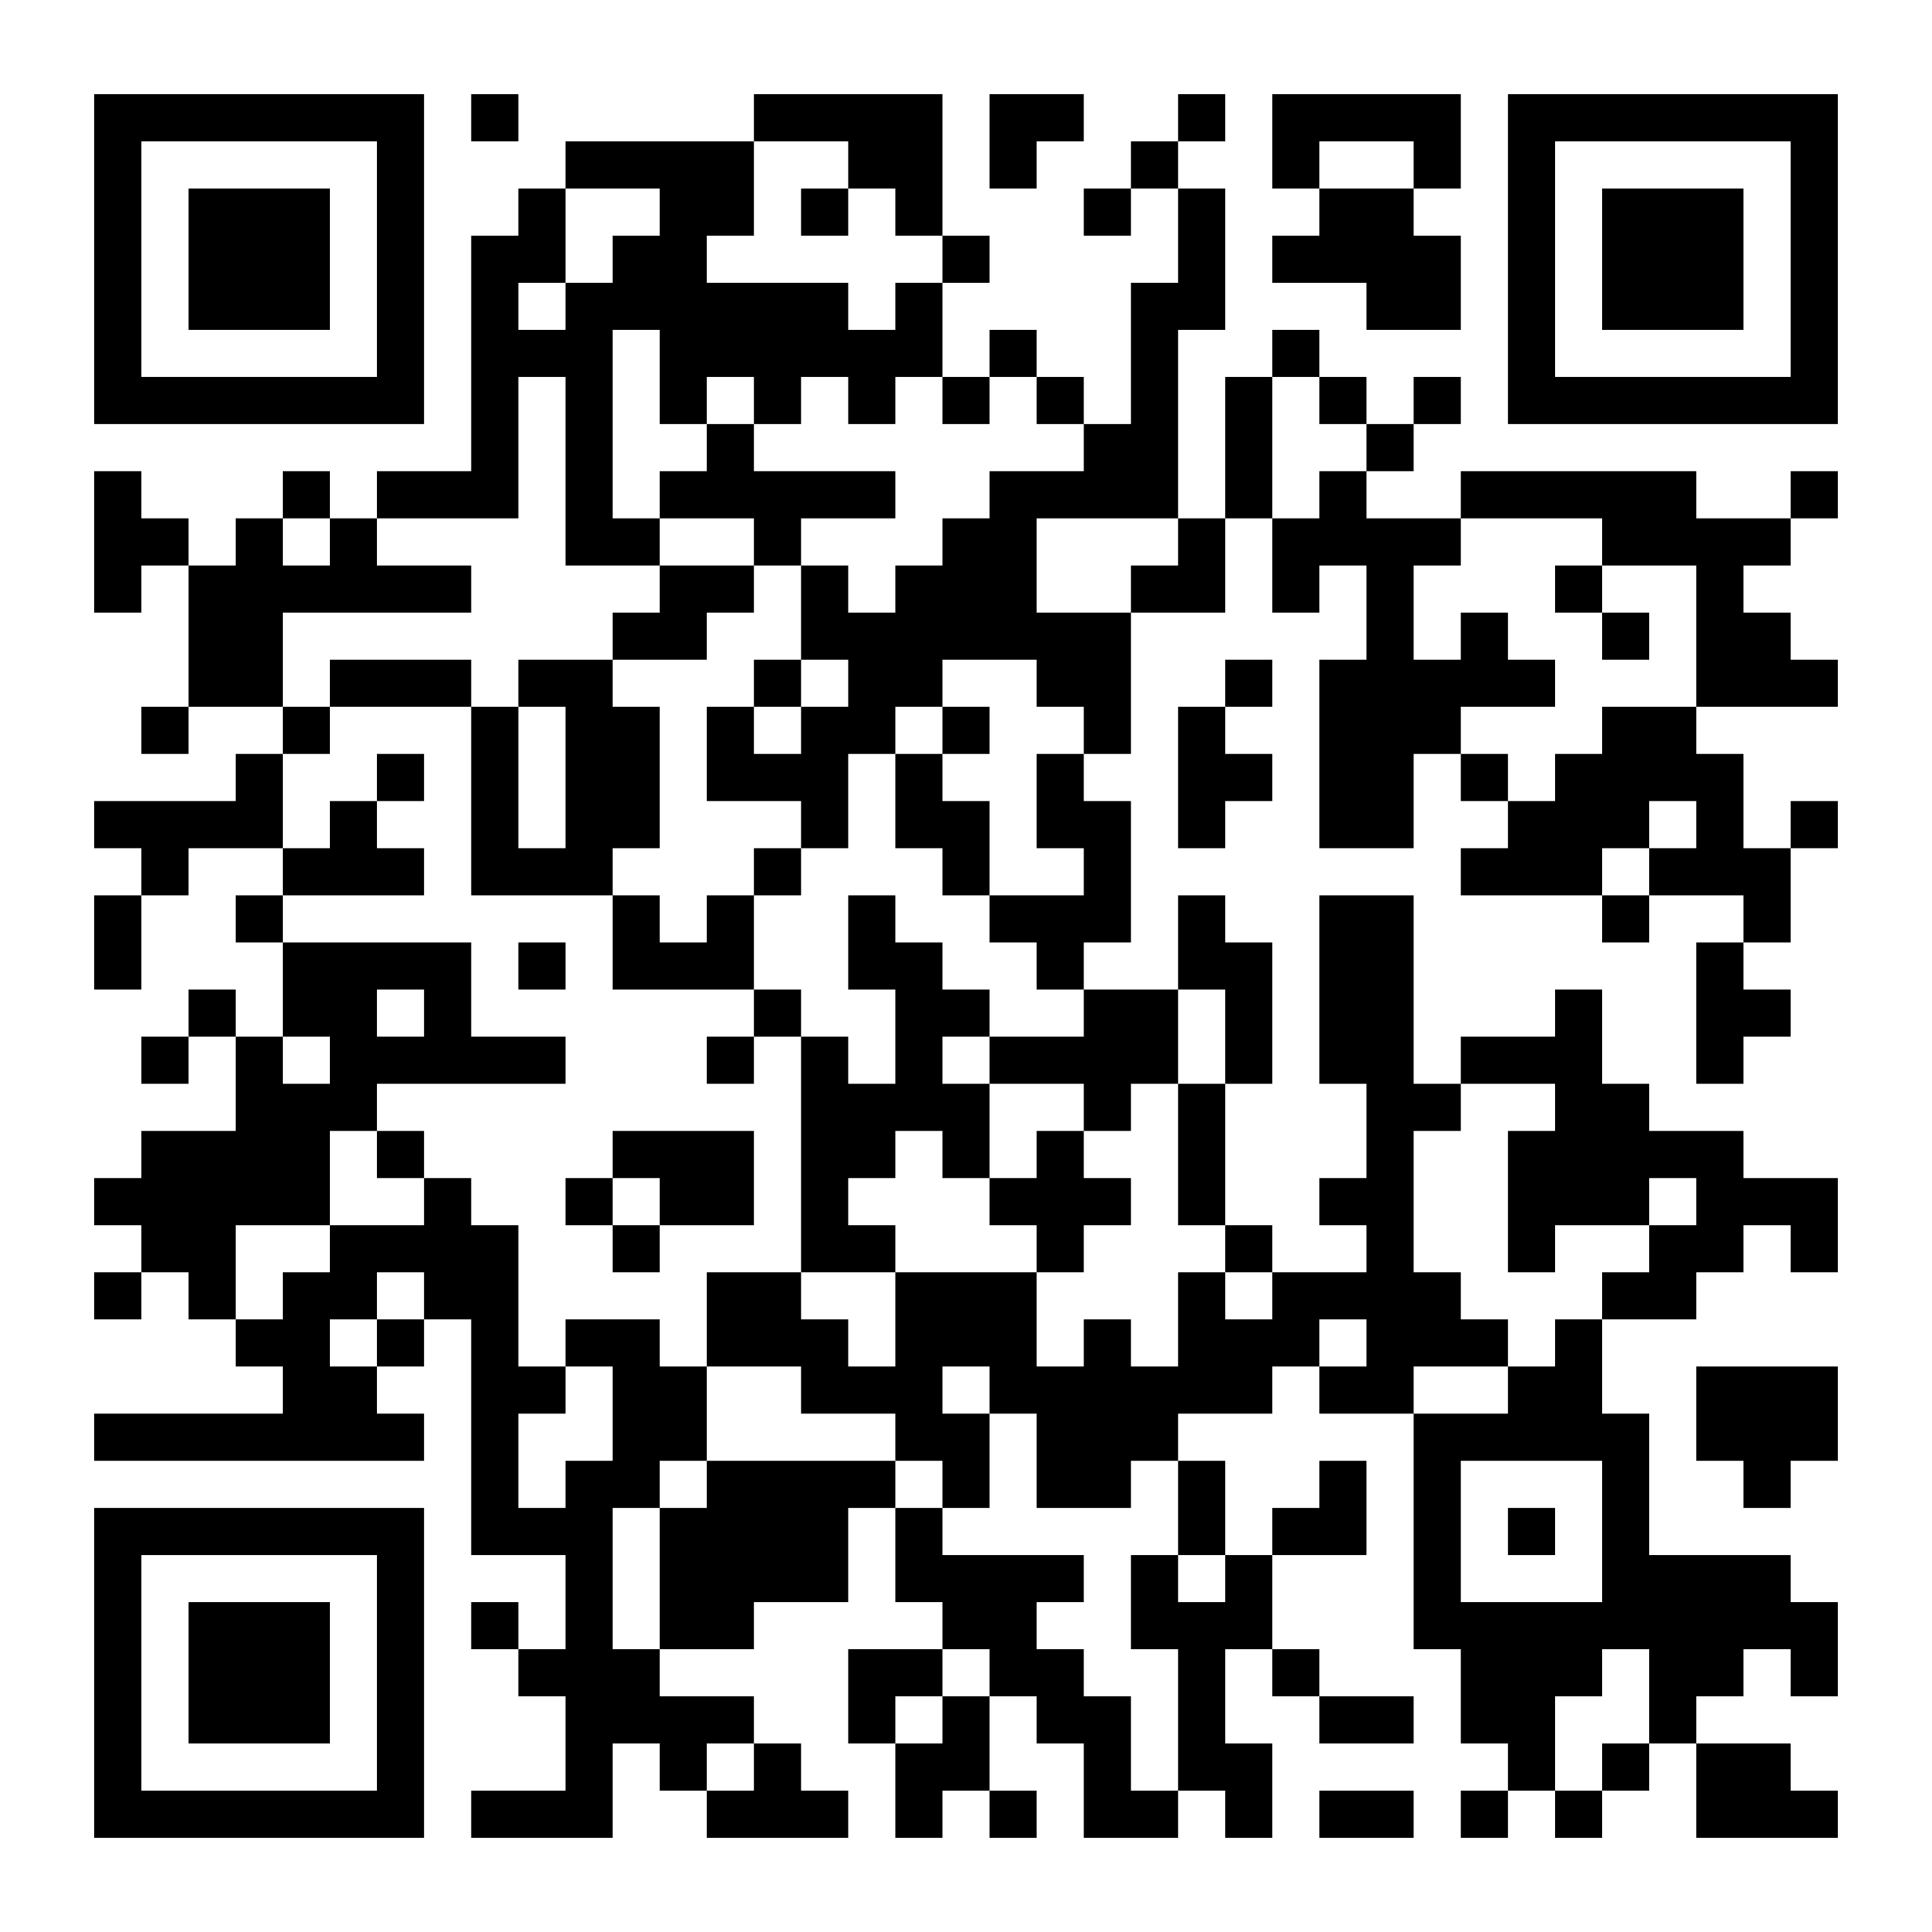
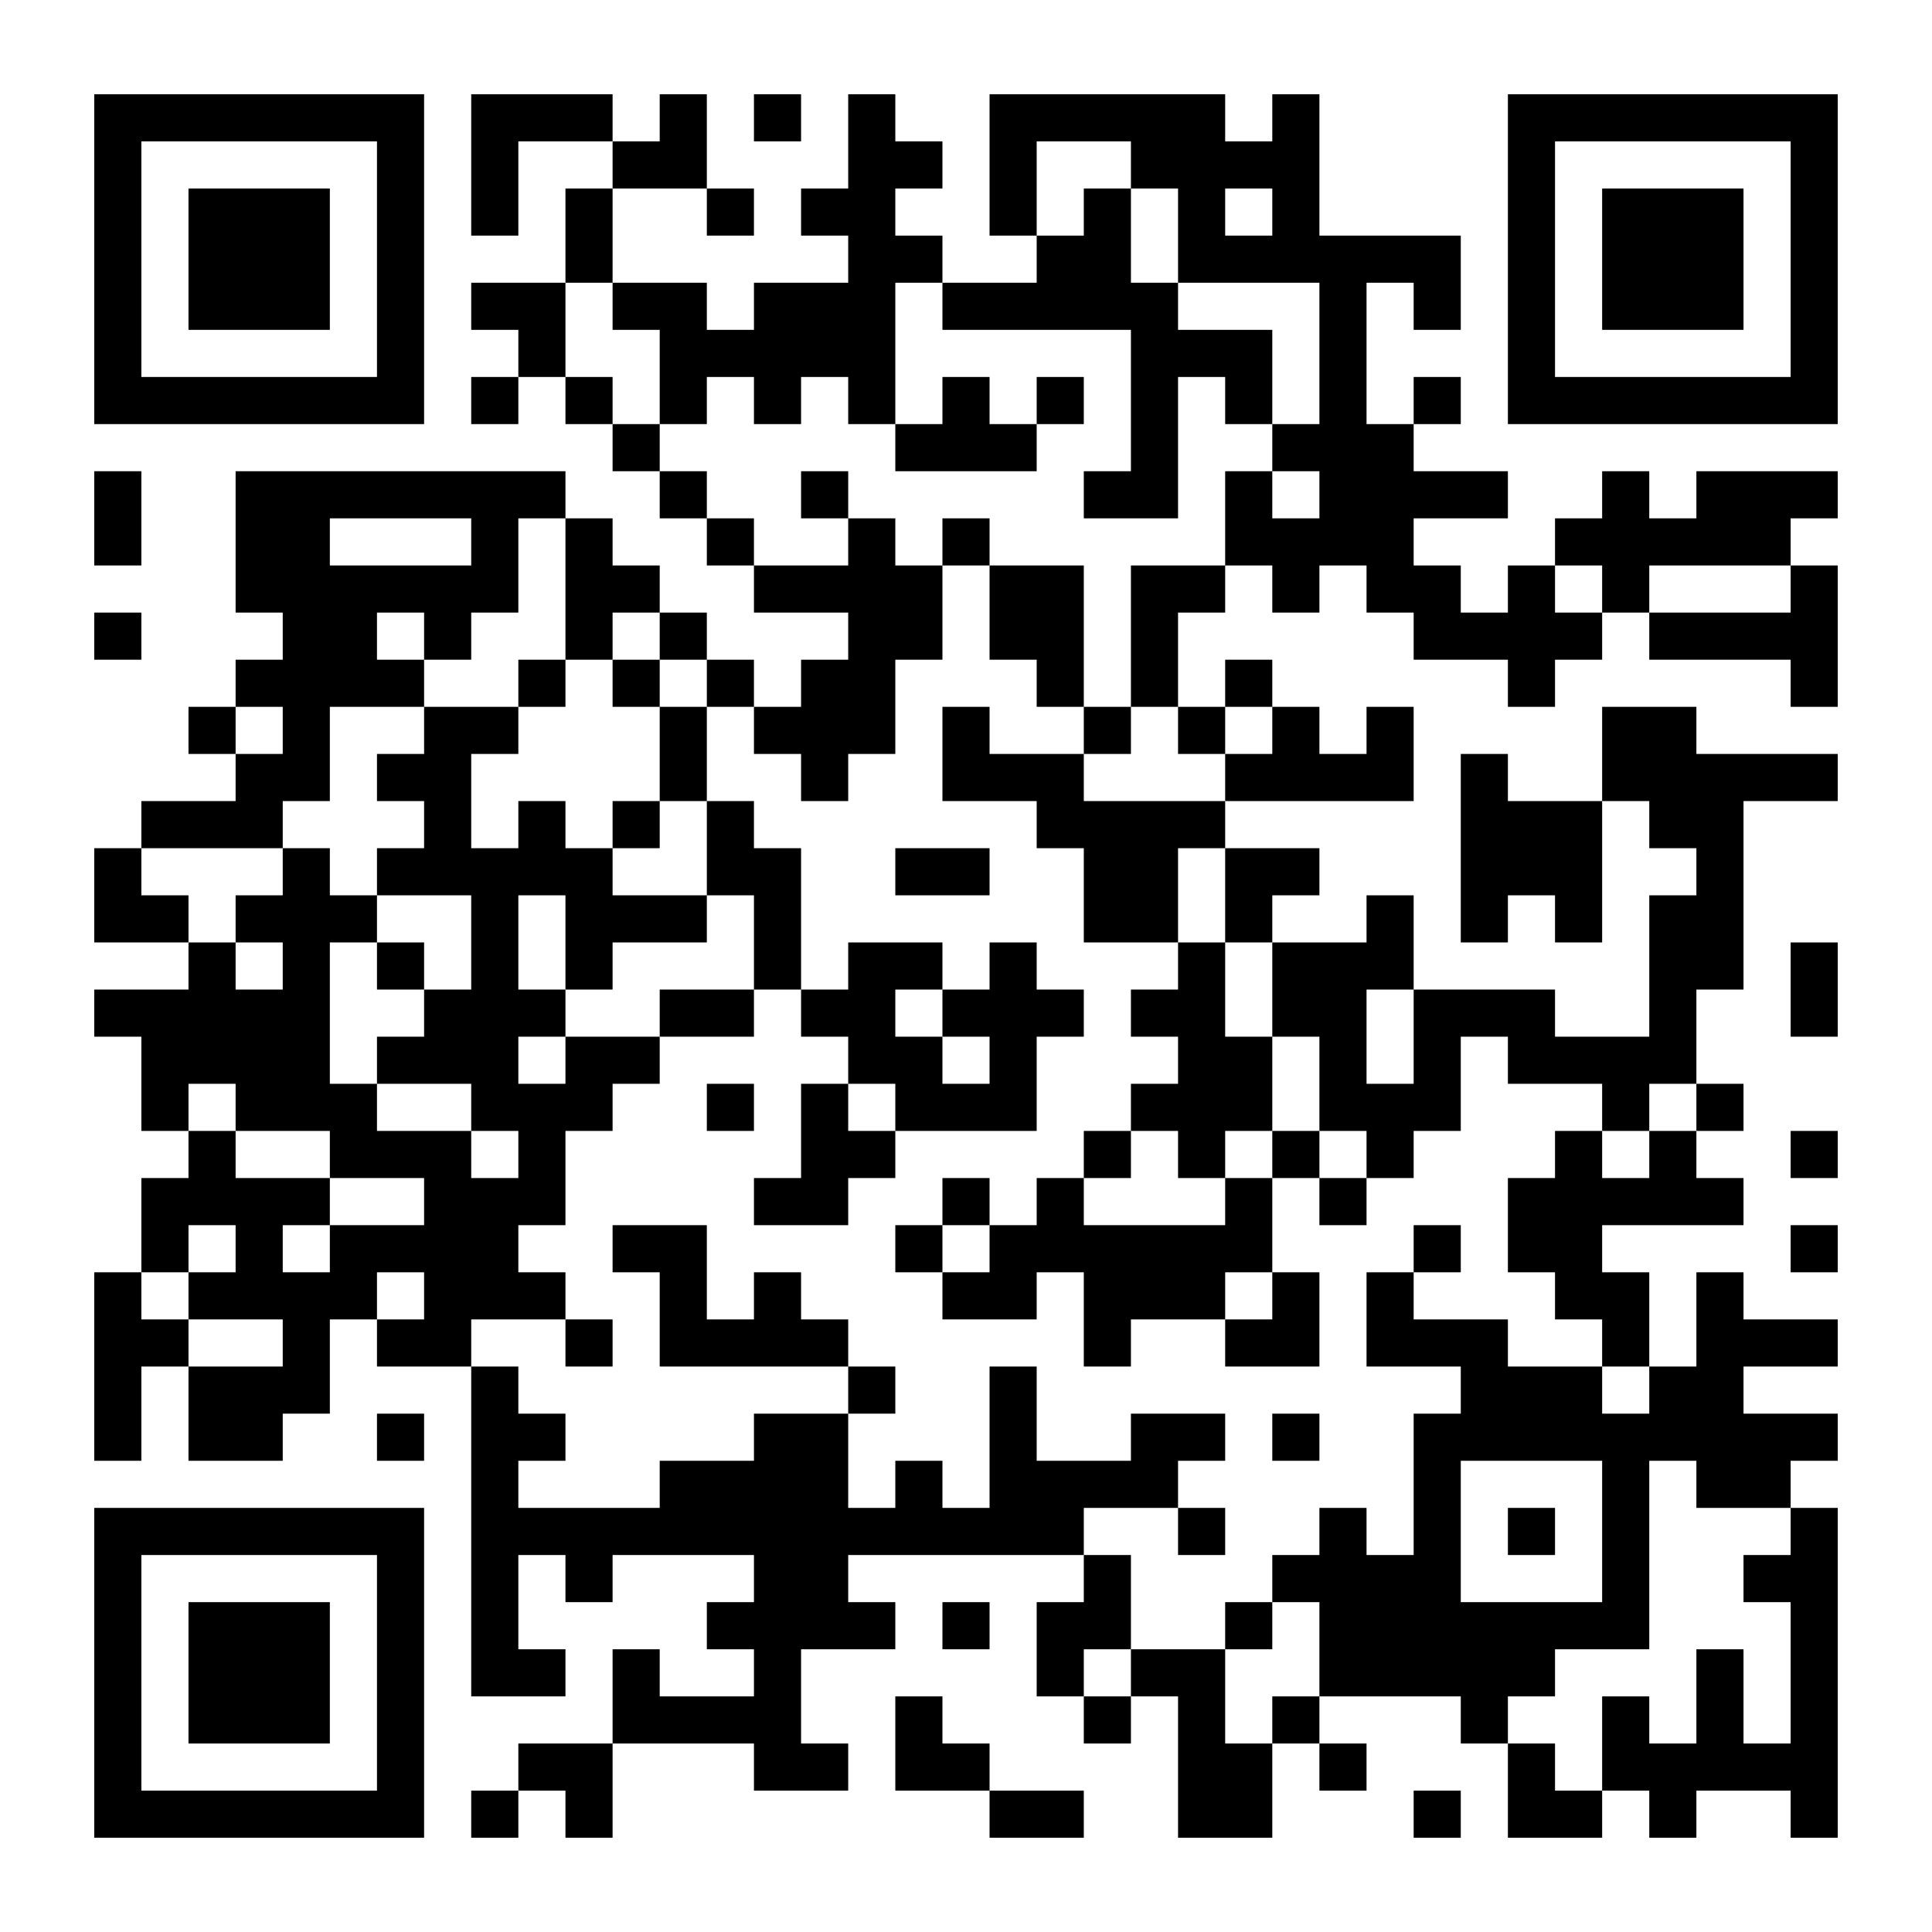
<svg xmlns="http://www.w3.org/2000/svg" width="41mm" height="41mm" version="1.1" viewBox="0 0 41 41">
-   <path d="M2,2H3V3H2zM3,2H4V3H3zM4,2H5V3H4zM5,2H6V3H5zM6,2H7V3H6zM7,2H8V3H7zM8,2H9V3H8zM10,2H11V3H10zM16,2H17V3H16zM17,2H18V3H17zM18,2H19V3H18zM19,2H20V3H19zM21,2H22V3H21zM22,2H23V3H22zM25,2H26V3H25zM27,2H28V3H27zM28,2H29V3H28zM29,2H30V3H29zM30,2H31V3H30zM32,2H33V3H32zM33,2H34V3H33zM34,2H35V3H34zM35,2H36V3H35zM36,2H37V3H36zM37,2H38V3H37zM38,2H39V3H38zM2,3H3V4H2zM8,3H9V4H8zM12,3H13V4H12zM13,3H14V4H13zM14,3H15V4H14zM15,3H16V4H15zM18,3H19V4H18zM19,3H20V4H19zM21,3H22V4H21zM24,3H25V4H24zM27,3H28V4H27zM30,3H31V4H30zM32,3H33V4H32zM38,3H39V4H38zM2,4H3V5H2zM4,4H5V5H4zM5,4H6V5H5zM6,4H7V5H6zM8,4H9V5H8zM11,4H12V5H11zM14,4H15V5H14zM15,4H16V5H15zM17,4H18V5H17zM19,4H20V5H19zM23,4H24V5H23zM25,4H26V5H25zM28,4H29V5H28zM29,4H30V5H29zM32,4H33V5H32zM34,4H35V5H34zM35,4H36V5H35zM36,4H37V5H36zM38,4H39V5H38zM2,5H3V6H2zM4,5H5V6H4zM5,5H6V6H5zM6,5H7V6H6zM8,5H9V6H8zM10,5H11V6H10zM11,5H12V6H11zM13,5H14V6H13zM14,5H15V6H14zM20,5H21V6H20zM25,5H26V6H25zM27,5H28V6H27zM28,5H29V6H28zM29,5H30V6H29zM30,5H31V6H30zM32,5H33V6H32zM34,5H35V6H34zM35,5H36V6H35zM36,5H37V6H36zM38,5H39V6H38zM2,6H3V7H2zM4,6H5V7H4zM5,6H6V7H5zM6,6H7V7H6zM8,6H9V7H8zM10,6H11V7H10zM12,6H13V7H12zM13,6H14V7H13zM14,6H15V7H14zM15,6H16V7H15zM16,6H17V7H16zM17,6H18V7H17zM19,6H20V7H19zM24,6H25V7H24zM25,6H26V7H25zM29,6H30V7H29zM30,6H31V7H30zM32,6H33V7H32zM34,6H35V7H34zM35,6H36V7H35zM36,6H37V7H36zM38,6H39V7H38zM2,7H3V8H2zM8,7H9V8H8zM10,7H11V8H10zM11,7H12V8H11zM12,7H13V8H12zM14,7H15V8H14zM15,7H16V8H15zM16,7H17V8H16zM17,7H18V8H17zM18,7H19V8H18zM19,7H20V8H19zM21,7H22V8H21zM24,7H25V8H24zM27,7H28V8H27zM32,7H33V8H32zM38,7H39V8H38zM2,8H3V9H2zM3,8H4V9H3zM4,8H5V9H4zM5,8H6V9H5zM6,8H7V9H6zM7,8H8V9H7zM8,8H9V9H8zM10,8H11V9H10zM12,8H13V9H12zM14,8H15V9H14zM16,8H17V9H16zM18,8H19V9H18zM20,8H21V9H20zM22,8H23V9H22zM24,8H25V9H24zM26,8H27V9H26zM28,8H29V9H28zM30,8H31V9H30zM32,8H33V9H32zM33,8H34V9H33zM34,8H35V9H34zM35,8H36V9H35zM36,8H37V9H36zM37,8H38V9H37zM38,8H39V9H38zM10,9H11V10H10zM12,9H13V10H12zM15,9H16V10H15zM23,9H24V10H23zM24,9H25V10H24zM26,9H27V10H26zM29,9H30V10H29zM2,10H3V11H2zM6,10H7V11H6zM8,10H9V11H8zM9,10H10V11H9zM10,10H11V11H10zM12,10H13V11H12zM14,10H15V11H14zM15,10H16V11H15zM16,10H17V11H16zM17,10H18V11H17zM18,10H19V11H18zM21,10H22V11H21zM22,10H23V11H22zM23,10H24V11H23zM24,10H25V11H24zM26,10H27V11H26zM28,10H29V11H28zM31,10H32V11H31zM32,10H33V11H32zM33,10H34V11H33zM34,10H35V11H34zM35,10H36V11H35zM38,10H39V11H38zM2,11H3V12H2zM3,11H4V12H3zM5,11H6V12H5zM7,11H8V12H7zM12,11H13V12H12zM13,11H14V12H13zM16,11H17V12H16zM20,11H21V12H20zM21,11H22V12H21zM25,11H26V12H25zM27,11H28V12H27zM28,11H29V12H28zM29,11H30V12H29zM30,11H31V12H30zM34,11H35V12H34zM35,11H36V12H35zM36,11H37V12H36zM37,11H38V12H37zM2,12H3V13H2zM4,12H5V13H4zM5,12H6V13H5zM6,12H7V13H6zM7,12H8V13H7zM8,12H9V13H8zM9,12H10V13H9zM14,12H15V13H14zM15,12H16V13H15zM17,12H18V13H17zM19,12H20V13H19zM20,12H21V13H20zM21,12H22V13H21zM24,12H25V13H24zM25,12H26V13H25zM27,12H28V13H27zM29,12H30V13H29zM33,12H34V13H33zM36,12H37V13H36zM4,13H5V14H4zM5,13H6V14H5zM13,13H14V14H13zM14,13H15V14H14zM17,13H18V14H17zM18,13H19V14H18zM19,13H20V14H19zM20,13H21V14H20zM21,13H22V14H21zM22,13H23V14H22zM23,13H24V14H23zM29,13H30V14H29zM31,13H32V14H31zM34,13H35V14H34zM36,13H37V14H36zM37,13H38V14H37zM4,14H5V15H4zM5,14H6V15H5zM7,14H8V15H7zM8,14H9V15H8zM9,14H10V15H9zM11,14H12V15H11zM12,14H13V15H12zM16,14H17V15H16zM18,14H19V15H18zM19,14H20V15H19zM22,14H23V15H22zM23,14H24V15H23zM26,14H27V15H26zM28,14H29V15H28zM29,14H30V15H29zM30,14H31V15H30zM31,14H32V15H31zM32,14H33V15H32zM36,14H37V15H36zM37,14H38V15H37zM38,14H39V15H38zM3,15H4V16H3zM6,15H7V16H6zM10,15H11V16H10zM12,15H13V16H12zM13,15H14V16H13zM15,15H16V16H15zM17,15H18V16H17zM18,15H19V16H18zM20,15H21V16H20zM23,15H24V16H23zM25,15H26V16H25zM28,15H29V16H28zM29,15H30V16H29zM30,15H31V16H30zM34,15H35V16H34zM35,15H36V16H35zM5,16H6V17H5zM8,16H9V17H8zM10,16H11V17H10zM12,16H13V17H12zM13,16H14V17H13zM15,16H16V17H15zM16,16H17V17H16zM17,16H18V17H17zM19,16H20V17H19zM22,16H23V17H22zM25,16H26V17H25zM26,16H27V17H26zM28,16H29V17H28zM29,16H30V17H29zM31,16H32V17H31zM33,16H34V17H33zM34,16H35V17H34zM35,16H36V17H35zM36,16H37V17H36zM2,17H3V18H2zM3,17H4V18H3zM4,17H5V18H4zM5,17H6V18H5zM7,17H8V18H7zM10,17H11V18H10zM12,17H13V18H12zM13,17H14V18H13zM17,17H18V18H17zM19,17H20V18H19zM20,17H21V18H20zM22,17H23V18H22zM23,17H24V18H23zM25,17H26V18H25zM28,17H29V18H28zM29,17H30V18H29zM32,17H33V18H32zM33,17H34V18H33zM34,17H35V18H34zM36,17H37V18H36zM38,17H39V18H38zM3,18H4V19H3zM6,18H7V19H6zM7,18H8V19H7zM8,18H9V19H8zM10,18H11V19H10zM11,18H12V19H11zM12,18H13V19H12zM16,18H17V19H16zM20,18H21V19H20zM23,18H24V19H23zM31,18H32V19H31zM32,18H33V19H32zM33,18H34V19H33zM35,18H36V19H35zM36,18H37V19H36zM37,18H38V19H37zM2,19H3V20H2zM5,19H6V20H5zM13,19H14V20H13zM15,19H16V20H15zM18,19H19V20H18zM21,19H22V20H21zM22,19H23V20H22zM23,19H24V20H23zM25,19H26V20H25zM28,19H29V20H28zM29,19H30V20H29zM34,19H35V20H34zM37,19H38V20H37zM2,20H3V21H2zM6,20H7V21H6zM7,20H8V21H7zM8,20H9V21H8zM9,20H10V21H9zM11,20H12V21H11zM13,20H14V21H13zM14,20H15V21H14zM15,20H16V21H15zM18,20H19V21H18zM19,20H20V21H19zM22,20H23V21H22zM25,20H26V21H25zM26,20H27V21H26zM28,20H29V21H28zM29,20H30V21H29zM36,20H37V21H36zM4,21H5V22H4zM6,21H7V22H6zM7,21H8V22H7zM9,21H10V22H9zM16,21H17V22H16zM19,21H20V22H19zM20,21H21V22H20zM23,21H24V22H23zM24,21H25V22H24zM26,21H27V22H26zM28,21H29V22H28zM29,21H30V22H29zM33,21H34V22H33zM36,21H37V22H36zM37,21H38V22H37zM3,22H4V23H3zM5,22H6V23H5zM7,22H8V23H7zM8,22H9V23H8zM9,22H10V23H9zM10,22H11V23H10zM11,22H12V23H11zM15,22H16V23H15zM17,22H18V23H17zM19,22H20V23H19zM21,22H22V23H21zM22,22H23V23H22zM23,22H24V23H23zM24,22H25V23H24zM26,22H27V23H26zM28,22H29V23H28zM29,22H30V23H29zM31,22H32V23H31zM32,22H33V23H32zM33,22H34V23H33zM36,22H37V23H36zM5,23H6V24H5zM6,23H7V24H6zM7,23H8V24H7zM17,23H18V24H17zM18,23H19V24H18zM19,23H20V24H19zM20,23H21V24H20zM23,23H24V24H23zM25,23H26V24H25zM29,23H30V24H29zM30,23H31V24H30zM33,23H34V24H33zM34,23H35V24H34zM3,24H4V25H3zM4,24H5V25H4zM5,24H6V25H5zM6,24H7V25H6zM8,24H9V25H8zM13,24H14V25H13zM14,24H15V25H14zM15,24H16V25H15zM17,24H18V25H17zM18,24H19V25H18zM20,24H21V25H20zM22,24H23V25H22zM25,24H26V25H25zM29,24H30V25H29zM32,24H33V25H32zM33,24H34V25H33zM34,24H35V25H34zM35,24H36V25H35zM36,24H37V25H36zM2,25H3V26H2zM3,25H4V26H3zM4,25H5V26H4zM5,25H6V26H5zM6,25H7V26H6zM9,25H10V26H9zM12,25H13V26H12zM14,25H15V26H14zM15,25H16V26H15zM17,25H18V26H17zM21,25H22V26H21zM22,25H23V26H22zM23,25H24V26H23zM25,25H26V26H25zM28,25H29V26H28zM29,25H30V26H29zM32,25H33V26H32zM33,25H34V26H33zM34,25H35V26H34zM36,25H37V26H36zM37,25H38V26H37zM38,25H39V26H38zM3,26H4V27H3zM4,26H5V27H4zM7,26H8V27H7zM8,26H9V27H8zM9,26H10V27H9zM10,26H11V27H10zM13,26H14V27H13zM17,26H18V27H17zM18,26H19V27H18zM22,26H23V27H22zM26,26H27V27H26zM29,26H30V27H29zM32,26H33V27H32zM35,26H36V27H35zM36,26H37V27H36zM38,26H39V27H38zM2,27H3V28H2zM4,27H5V28H4zM6,27H7V28H6zM7,27H8V28H7zM9,27H10V28H9zM10,27H11V28H10zM15,27H16V28H15zM16,27H17V28H16zM19,27H20V28H19zM20,27H21V28H20zM21,27H22V28H21zM25,27H26V28H25zM27,27H28V28H27zM28,27H29V28H28zM29,27H30V28H29zM30,27H31V28H30zM34,27H35V28H34zM35,27H36V28H35zM5,28H6V29H5zM6,28H7V29H6zM8,28H9V29H8zM10,28H11V29H10zM12,28H13V29H12zM13,28H14V29H13zM15,28H16V29H15zM16,28H17V29H16zM17,28H18V29H17zM19,28H20V29H19zM20,28H21V29H20zM21,28H22V29H21zM23,28H24V29H23zM25,28H26V29H25zM26,28H27V29H26zM27,28H28V29H27zM29,28H30V29H29zM30,28H31V29H30zM31,28H32V29H31zM33,28H34V29H33zM6,29H7V30H6zM7,29H8V30H7zM10,29H11V30H10zM11,29H12V30H11zM13,29H14V30H13zM14,29H15V30H14zM17,29H18V30H17zM18,29H19V30H18zM19,29H20V30H19zM21,29H22V30H21zM22,29H23V30H22zM23,29H24V30H23zM24,29H25V30H24zM25,29H26V30H25zM26,29H27V30H26zM28,29H29V30H28zM29,29H30V30H29zM32,29H33V30H32zM33,29H34V30H33zM36,29H37V30H36zM37,29H38V30H37zM38,29H39V30H38zM2,30H3V31H2zM3,30H4V31H3zM4,30H5V31H4zM5,30H6V31H5zM6,30H7V31H6zM7,30H8V31H7zM8,30H9V31H8zM10,30H11V31H10zM13,30H14V31H13zM14,30H15V31H14zM19,30H20V31H19zM20,30H21V31H20zM22,30H23V31H22zM23,30H24V31H23zM24,30H25V31H24zM30,30H31V31H30zM31,30H32V31H31zM32,30H33V31H32zM33,30H34V31H33zM34,30H35V31H34zM36,30H37V31H36zM37,30H38V31H37zM38,30H39V31H38zM10,31H11V32H10zM12,31H13V32H12zM13,31H14V32H13zM15,31H16V32H15zM16,31H17V32H16zM17,31H18V32H17zM18,31H19V32H18zM20,31H21V32H20zM22,31H23V32H22zM23,31H24V32H23zM25,31H26V32H25zM28,31H29V32H28zM30,31H31V32H30zM34,31H35V32H34zM37,31H38V32H37zM2,32H3V33H2zM3,32H4V33H3zM4,32H5V33H4zM5,32H6V33H5zM6,32H7V33H6zM7,32H8V33H7zM8,32H9V33H8zM10,32H11V33H10zM11,32H12V33H11zM12,32H13V33H12zM14,32H15V33H14zM15,32H16V33H15zM16,32H17V33H16zM17,32H18V33H17zM19,32H20V33H19zM25,32H26V33H25zM27,32H28V33H27zM28,32H29V33H28zM30,32H31V33H30zM32,32H33V33H32zM34,32H35V33H34zM2,33H3V34H2zM8,33H9V34H8zM12,33H13V34H12zM14,33H15V34H14zM15,33H16V34H15zM16,33H17V34H16zM17,33H18V34H17zM19,33H20V34H19zM20,33H21V34H20zM21,33H22V34H21zM22,33H23V34H22zM24,33H25V34H24zM26,33H27V34H26zM30,33H31V34H30zM34,33H35V34H34zM35,33H36V34H35zM36,33H37V34H36zM37,33H38V34H37zM2,34H3V35H2zM4,34H5V35H4zM5,34H6V35H5zM6,34H7V35H6zM8,34H9V35H8zM10,34H11V35H10zM12,34H13V35H12zM14,34H15V35H14zM15,34H16V35H15zM20,34H21V35H20zM21,34H22V35H21zM24,34H25V35H24zM25,34H26V35H25zM26,34H27V35H26zM30,34H31V35H30zM31,34H32V35H31zM32,34H33V35H32zM33,34H34V35H33zM34,34H35V35H34zM35,34H36V35H35zM36,34H37V35H36zM37,34H38V35H37zM38,34H39V35H38zM2,35H3V36H2zM4,35H5V36H4zM5,35H6V36H5zM6,35H7V36H6zM8,35H9V36H8zM11,35H12V36H11zM12,35H13V36H12zM13,35H14V36H13zM18,35H19V36H18zM19,35H20V36H19zM21,35H22V36H21zM22,35H23V36H22zM25,35H26V36H25zM27,35H28V36H27zM31,35H32V36H31zM32,35H33V36H32zM33,35H34V36H33zM35,35H36V36H35zM36,35H37V36H36zM38,35H39V36H38zM2,36H3V37H2zM4,36H5V37H4zM5,36H6V37H5zM6,36H7V37H6zM8,36H9V37H8zM12,36H13V37H12zM13,36H14V37H13zM14,36H15V37H14zM15,36H16V37H15zM18,36H19V37H18zM20,36H21V37H20zM22,36H23V37H22zM23,36H24V37H23zM25,36H26V37H25zM28,36H29V37H28zM29,36H30V37H29zM31,36H32V37H31zM32,36H33V37H32zM35,36H36V37H35zM2,37H3V38H2zM8,37H9V38H8zM12,37H13V38H12zM14,37H15V38H14zM16,37H17V38H16zM19,37H20V38H19zM20,37H21V38H20zM23,37H24V38H23zM25,37H26V38H25zM26,37H27V38H26zM32,37H33V38H32zM34,37H35V38H34zM36,37H37V38H36zM37,37H38V38H37zM2,38H3V39H2zM3,38H4V39H3zM4,38H5V39H4zM5,38H6V39H5zM6,38H7V39H6zM7,38H8V39H7zM8,38H9V39H8zM10,38H11V39H10zM11,38H12V39H11zM12,38H13V39H12zM15,38H16V39H15zM16,38H17V39H16zM17,38H18V39H17zM19,38H20V39H19zM21,38H22V39H21zM23,38H24V39H23zM24,38H25V39H24zM26,38H27V39H26zM28,38H29V39H28zM29,38H30V39H29zM31,38H32V39H31zM33,38H34V39H33zM36,38H37V39H36zM37,38H38V39H37zM38,38H39V39H38z" id="qr-path" fill="#000000" fill-opacity="1" fill-rule="nonzero" stroke="none" />
+   <path d="M2,2H3V3H2zM3,2H4V3H3zM4,2H5V3H4zM5,2H6V3H5zM6,2H7V3H6zM7,2H8V3H7zM8,2H9V3H8zM10,2H11V3H10zM11,2H12V3H11zM12,2H13V3H12zM14,2H15V3H14zM16,2H17V3H16zM18,2H19V3H18zM21,2H22V3H21zM22,2H23V3H22zM23,2H24V3H23zM24,2H25V3H24zM25,2H26V3H25zM27,2H28V3H27zM32,2H33V3H32zM33,2H34V3H33zM34,2H35V3H34zM35,2H36V3H35zM36,2H37V3H36zM37,2H38V3H37zM38,2H39V3H38zM2,3H3V4H2zM8,3H9V4H8zM10,3H11V4H10zM13,3H14V4H13zM14,3H15V4H14zM18,3H19V4H18zM19,3H20V4H19zM21,3H22V4H21zM24,3H25V4H24zM25,3H26V4H25zM26,3H27V4H26zM27,3H28V4H27zM32,3H33V4H32zM38,3H39V4H38zM2,4H3V5H2zM4,4H5V5H4zM5,4H6V5H5zM6,4H7V5H6zM8,4H9V5H8zM10,4H11V5H10zM12,4H13V5H12zM15,4H16V5H15zM17,4H18V5H17zM18,4H19V5H18zM21,4H22V5H21zM23,4H24V5H23zM25,4H26V5H25zM27,4H28V5H27zM32,4H33V5H32zM34,4H35V5H34zM35,4H36V5H35zM36,4H37V5H36zM38,4H39V5H38zM2,5H3V6H2zM4,5H5V6H4zM5,5H6V6H5zM6,5H7V6H6zM8,5H9V6H8zM12,5H13V6H12zM18,5H19V6H18zM19,5H20V6H19zM22,5H23V6H22zM23,5H24V6H23zM25,5H26V6H25zM26,5H27V6H26zM27,5H28V6H27zM28,5H29V6H28zM29,5H30V6H29zM30,5H31V6H30zM32,5H33V6H32zM34,5H35V6H34zM35,5H36V6H35zM36,5H37V6H36zM38,5H39V6H38zM2,6H3V7H2zM4,6H5V7H4zM5,6H6V7H5zM6,6H7V7H6zM8,6H9V7H8zM10,6H11V7H10zM11,6H12V7H11zM13,6H14V7H13zM14,6H15V7H14zM16,6H17V7H16zM17,6H18V7H17zM18,6H19V7H18zM20,6H21V7H20zM21,6H22V7H21zM22,6H23V7H22zM23,6H24V7H23zM24,6H25V7H24zM28,6H29V7H28zM30,6H31V7H30zM32,6H33V7H32zM34,6H35V7H34zM35,6H36V7H35zM36,6H37V7H36zM38,6H39V7H38zM2,7H3V8H2zM8,7H9V8H8zM11,7H12V8H11zM14,7H15V8H14zM15,7H16V8H15zM16,7H17V8H16zM17,7H18V8H17zM18,7H19V8H18zM24,7H25V8H24zM25,7H26V8H25zM26,7H27V8H26zM28,7H29V8H28zM32,7H33V8H32zM38,7H39V8H38zM2,8H3V9H2zM3,8H4V9H3zM4,8H5V9H4zM5,8H6V9H5zM6,8H7V9H6zM7,8H8V9H7zM8,8H9V9H8zM10,8H11V9H10zM12,8H13V9H12zM14,8H15V9H14zM16,8H17V9H16zM18,8H19V9H18zM20,8H21V9H20zM22,8H23V9H22zM24,8H25V9H24zM26,8H27V9H26zM28,8H29V9H28zM30,8H31V9H30zM32,8H33V9H32zM33,8H34V9H33zM34,8H35V9H34zM35,8H36V9H35zM36,8H37V9H36zM37,8H38V9H37zM38,8H39V9H38zM13,9H14V10H13zM19,9H20V10H19zM20,9H21V10H20zM21,9H22V10H21zM24,9H25V10H24zM27,9H28V10H27zM28,9H29V10H28zM29,9H30V10H29zM2,10H3V11H2zM5,10H6V11H5zM6,10H7V11H6zM7,10H8V11H7zM8,10H9V11H8zM9,10H10V11H9zM10,10H11V11H10zM11,10H12V11H11zM14,10H15V11H14zM17,10H18V11H17zM23,10H24V11H23zM24,10H25V11H24zM26,10H27V11H26zM28,10H29V11H28zM29,10H30V11H29zM30,10H31V11H30zM31,10H32V11H31zM34,10H35V11H34zM36,10H37V11H36zM37,10H38V11H37zM38,10H39V11H38zM2,11H3V12H2zM5,11H6V12H5zM6,11H7V12H6zM10,11H11V12H10zM12,11H13V12H12zM15,11H16V12H15zM18,11H19V12H18zM20,11H21V12H20zM26,11H27V12H26zM27,11H28V12H27zM28,11H29V12H28zM29,11H30V12H29zM33,11H34V12H33zM34,11H35V12H34zM35,11H36V12H35zM36,11H37V12H36zM37,11H38V12H37zM5,12H6V13H5zM6,12H7V13H6zM7,12H8V13H7zM8,12H9V13H8zM9,12H10V13H9zM10,12H11V13H10zM12,12H13V13H12zM13,12H14V13H13zM16,12H17V13H16zM17,12H18V13H17zM18,12H19V13H18zM19,12H20V13H19zM21,12H22V13H21zM22,12H23V13H22zM24,12H25V13H24zM25,12H26V13H25zM27,12H28V13H27zM29,12H30V13H29zM30,12H31V13H30zM32,12H33V13H32zM34,12H35V13H34zM38,12H39V13H38zM2,13H3V14H2zM6,13H7V14H6zM7,13H8V14H7zM9,13H10V14H9zM12,13H13V14H12zM14,13H15V14H14zM18,13H19V14H18zM19,13H20V14H19zM21,13H22V14H21zM22,13H23V14H22zM24,13H25V14H24zM30,13H31V14H30zM31,13H32V14H31zM32,13H33V14H32zM33,13H34V14H33zM35,13H36V14H35zM36,13H37V14H36zM37,13H38V14H37zM38,13H39V14H38zM5,14H6V15H5zM6,14H7V15H6zM7,14H8V15H7zM8,14H9V15H8zM11,14H12V15H11zM13,14H14V15H13zM15,14H16V15H15zM17,14H18V15H17zM18,14H19V15H18zM22,14H23V15H22zM24,14H25V15H24zM26,14H27V15H26zM32,14H33V15H32zM38,14H39V15H38zM4,15H5V16H4zM6,15H7V16H6zM9,15H10V16H9zM10,15H11V16H10zM14,15H15V16H14zM16,15H17V16H16zM17,15H18V16H17zM18,15H19V16H18zM20,15H21V16H20zM23,15H24V16H23zM25,15H26V16H25zM27,15H28V16H27zM29,15H30V16H29zM34,15H35V16H34zM35,15H36V16H35zM5,16H6V17H5zM6,16H7V17H6zM8,16H9V17H8zM9,16H10V17H9zM14,16H15V17H14zM17,16H18V17H17zM20,16H21V17H20zM21,16H22V17H21zM22,16H23V17H22zM26,16H27V17H26zM27,16H28V17H27zM28,16H29V17H28zM29,16H30V17H29zM31,16H32V17H31zM34,16H35V17H34zM35,16H36V17H35zM36,16H37V17H36zM37,16H38V17H37zM38,16H39V17H38zM3,17H4V18H3zM4,17H5V18H4zM5,17H6V18H5zM9,17H10V18H9zM11,17H12V18H11zM13,17H14V18H13zM15,17H16V18H15zM22,17H23V18H22zM23,17H24V18H23zM24,17H25V18H24zM25,17H26V18H25zM31,17H32V18H31zM32,17H33V18H32zM33,17H34V18H33zM35,17H36V18H35zM36,17H37V18H36zM2,18H3V19H2zM6,18H7V19H6zM8,18H9V19H8zM9,18H10V19H9zM10,18H11V19H10zM11,18H12V19H11zM12,18H13V19H12zM15,18H16V19H15zM16,18H17V19H16zM19,18H20V19H19zM20,18H21V19H20zM23,18H24V19H23zM24,18H25V19H24zM26,18H27V19H26zM27,18H28V19H27zM31,18H32V19H31zM32,18H33V19H32zM33,18H34V19H33zM36,18H37V19H36zM2,19H3V20H2zM3,19H4V20H3zM5,19H6V20H5zM6,19H7V20H6zM7,19H8V20H7zM10,19H11V20H10zM12,19H13V20H12zM13,19H14V20H13zM14,19H15V20H14zM16,19H17V20H16zM23,19H24V20H23zM24,19H25V20H24zM26,19H27V20H26zM29,19H30V20H29zM31,19H32V20H31zM33,19H34V20H33zM35,19H36V20H35zM36,19H37V20H36zM4,20H5V21H4zM6,20H7V21H6zM8,20H9V21H8zM10,20H11V21H10zM12,20H13V21H12zM16,20H17V21H16zM18,20H19V21H18zM19,20H20V21H19zM21,20H22V21H21zM25,20H26V21H25zM27,20H28V21H27zM28,20H29V21H28zM29,20H30V21H29zM35,20H36V21H35zM36,20H37V21H36zM38,20H39V21H38zM2,21H3V22H2zM3,21H4V22H3zM4,21H5V22H4zM5,21H6V22H5zM6,21H7V22H6zM9,21H10V22H9zM10,21H11V22H10zM11,21H12V22H11zM14,21H15V22H14zM15,21H16V22H15zM17,21H18V22H17zM18,21H19V22H18zM20,21H21V22H20zM21,21H22V22H21zM22,21H23V22H22zM24,21H25V22H24zM25,21H26V22H25zM27,21H28V22H27zM28,21H29V22H28zM30,21H31V22H30zM31,21H32V22H31zM32,21H33V22H32zM35,21H36V22H35zM38,21H39V22H38zM3,22H4V23H3zM4,22H5V23H4zM5,22H6V23H5zM6,22H7V23H6zM8,22H9V23H8zM9,22H10V23H9zM10,22H11V23H10zM12,22H13V23H12zM13,22H14V23H13zM18,22H19V23H18zM19,22H20V23H19zM21,22H22V23H21zM25,22H26V23H25zM26,22H27V23H26zM28,22H29V23H28zM30,22H31V23H30zM32,22H33V23H32zM33,22H34V23H33zM34,22H35V23H34zM35,22H36V23H35zM3,23H4V24H3zM5,23H6V24H5zM6,23H7V24H6zM7,23H8V24H7zM10,23H11V24H10zM11,23H12V24H11zM12,23H13V24H12zM15,23H16V24H15zM17,23H18V24H17zM19,23H20V24H19zM20,23H21V24H20zM21,23H22V24H21zM24,23H25V24H24zM25,23H26V24H25zM26,23H27V24H26zM28,23H29V24H28zM29,23H30V24H29zM30,23H31V24H30zM34,23H35V24H34zM36,23H37V24H36zM4,24H5V25H4zM7,24H8V25H7zM8,24H9V25H8zM9,24H10V25H9zM11,24H12V25H11zM17,24H18V25H17zM18,24H19V25H18zM23,24H24V25H23zM25,24H26V25H25zM27,24H28V25H27zM29,24H30V25H29zM33,24H34V25H33zM35,24H36V25H35zM38,24H39V25H38zM3,25H4V26H3zM4,25H5V26H4zM5,25H6V26H5zM6,25H7V26H6zM9,25H10V26H9zM10,25H11V26H10zM11,25H12V26H11zM16,25H17V26H16zM17,25H18V26H17zM20,25H21V26H20zM22,25H23V26H22zM26,25H27V26H26zM28,25H29V26H28zM32,25H33V26H32zM33,25H34V26H33zM34,25H35V26H34zM35,25H36V26H35zM36,25H37V26H36zM3,26H4V27H3zM5,26H6V27H5zM7,26H8V27H7zM8,26H9V27H8zM9,26H10V27H9zM10,26H11V27H10zM13,26H14V27H13zM14,26H15V27H14zM19,26H20V27H19zM21,26H22V27H21zM22,26H23V27H22zM23,26H24V27H23zM24,26H25V27H24zM25,26H26V27H25zM26,26H27V27H26zM30,26H31V27H30zM32,26H33V27H32zM33,26H34V27H33zM38,26H39V27H38zM2,27H3V28H2zM4,27H5V28H4zM5,27H6V28H5zM6,27H7V28H6zM7,27H8V28H7zM9,27H10V28H9zM10,27H11V28H10zM11,27H12V28H11zM14,27H15V28H14zM16,27H17V28H16zM20,27H21V28H20zM21,27H22V28H21zM23,27H24V28H23zM24,27H25V28H24zM25,27H26V28H25zM27,27H28V28H27zM29,27H30V28H29zM33,27H34V28H33zM34,27H35V28H34zM36,27H37V28H36zM2,28H3V29H2zM3,28H4V29H3zM6,28H7V29H6zM8,28H9V29H8zM9,28H10V29H9zM12,28H13V29H12zM14,28H15V29H14zM15,28H16V29H15zM16,28H17V29H16zM17,28H18V29H17zM23,28H24V29H23zM26,28H27V29H26zM27,28H28V29H27zM29,28H30V29H29zM30,28H31V29H30zM31,28H32V29H31zM34,28H35V29H34zM36,28H37V29H36zM37,28H38V29H37zM38,28H39V29H38zM2,29H3V30H2zM4,29H5V30H4zM5,29H6V30H5zM6,29H7V30H6zM10,29H11V30H10zM18,29H19V30H18zM21,29H22V30H21zM31,29H32V30H31zM32,29H33V30H32zM33,29H34V30H33zM35,29H36V30H35zM36,29H37V30H36zM2,30H3V31H2zM4,30H5V31H4zM5,30H6V31H5zM8,30H9V31H8zM10,30H11V31H10zM11,30H12V31H11zM16,30H17V31H16zM17,30H18V31H17zM21,30H22V31H21zM24,30H25V31H24zM25,30H26V31H25zM27,30H28V31H27zM30,30H31V31H30zM31,30H32V31H31zM32,30H33V31H32zM33,30H34V31H33zM34,30H35V31H34zM35,30H36V31H35zM36,30H37V31H36zM37,30H38V31H37zM38,30H39V31H38zM10,31H11V32H10zM14,31H15V32H14zM15,31H16V32H15zM16,31H17V32H16zM17,31H18V32H17zM19,31H20V32H19zM21,31H22V32H21zM22,31H23V32H22zM23,31H24V32H23zM24,31H25V32H24zM30,31H31V32H30zM34,31H35V32H34zM36,31H37V32H36zM37,31H38V32H37zM2,32H3V33H2zM3,32H4V33H3zM4,32H5V33H4zM5,32H6V33H5zM6,32H7V33H6zM7,32H8V33H7zM8,32H9V33H8zM10,32H11V33H10zM11,32H12V33H11zM12,32H13V33H12zM13,32H14V33H13zM14,32H15V33H14zM15,32H16V33H15zM16,32H17V33H16zM17,32H18V33H17zM18,32H19V33H18zM19,32H20V33H19zM20,32H21V33H20zM21,32H22V33H21zM22,32H23V33H22zM25,32H26V33H25zM28,32H29V33H28zM30,32H31V33H30zM32,32H33V33H32zM34,32H35V33H34zM38,32H39V33H38zM2,33H3V34H2zM8,33H9V34H8zM10,33H11V34H10zM12,33H13V34H12zM16,33H17V34H16zM17,33H18V34H17zM23,33H24V34H23zM27,33H28V34H27zM28,33H29V34H28zM29,33H30V34H29zM30,33H31V34H30zM34,33H35V34H34zM37,33H38V34H37zM38,33H39V34H38zM2,34H3V35H2zM4,34H5V35H4zM5,34H6V35H5zM6,34H7V35H6zM8,34H9V35H8zM10,34H11V35H10zM15,34H16V35H15zM16,34H17V35H16zM17,34H18V35H17zM18,34H19V35H18zM20,34H21V35H20zM22,34H23V35H22zM23,34H24V35H23zM26,34H27V35H26zM28,34H29V35H28zM29,34H30V35H29zM30,34H31V35H30zM31,34H32V35H31zM32,34H33V35H32zM33,34H34V35H33zM34,34H35V35H34zM38,34H39V35H38zM2,35H3V36H2zM4,35H5V36H4zM5,35H6V36H5zM6,35H7V36H6zM8,35H9V36H8zM10,35H11V36H10zM11,35H12V36H11zM13,35H14V36H13zM16,35H17V36H16zM22,35H23V36H22zM24,35H25V36H24zM25,35H26V36H25zM28,35H29V36H28zM29,35H30V36H29zM30,35H31V36H30zM31,35H32V36H31zM32,35H33V36H32zM36,35H37V36H36zM38,35H39V36H38zM2,36H3V37H2zM4,36H5V37H4zM5,36H6V37H5zM6,36H7V37H6zM8,36H9V37H8zM13,36H14V37H13zM14,36H15V37H14zM15,36H16V37H15zM16,36H17V37H16zM19,36H20V37H19zM23,36H24V37H23zM25,36H26V37H25zM27,36H28V37H27zM31,36H32V37H31zM34,36H35V37H34zM36,36H37V37H36zM38,36H39V37H38zM2,37H3V38H2zM8,37H9V38H8zM11,37H12V38H11zM12,37H13V38H12zM16,37H17V38H16zM17,37H18V38H17zM19,37H20V38H19zM20,37H21V38H20zM25,37H26V38H25zM26,37H27V38H26zM28,37H29V38H28zM32,37H33V38H32zM34,37H35V38H34zM35,37H36V38H35zM36,37H37V38H36zM37,37H38V38H37zM38,37H39V38H38zM2,38H3V39H2zM3,38H4V39H3zM4,38H5V39H4zM5,38H6V39H5zM6,38H7V39H6zM7,38H8V39H7zM8,38H9V39H8zM10,38H11V39H10zM12,38H13V39H12zM21,38H22V39H21zM22,38H23V39H22zM25,38H26V39H25zM26,38H27V39H26zM30,38H31V39H30zM32,38H33V39H32zM33,38H34V39H33zM35,38H36V39H35zM38,38H39V39H38z" id="qr-path" fill="#000000" fill-opacity="1" fill-rule="nonzero" stroke="none" />
</svg>
